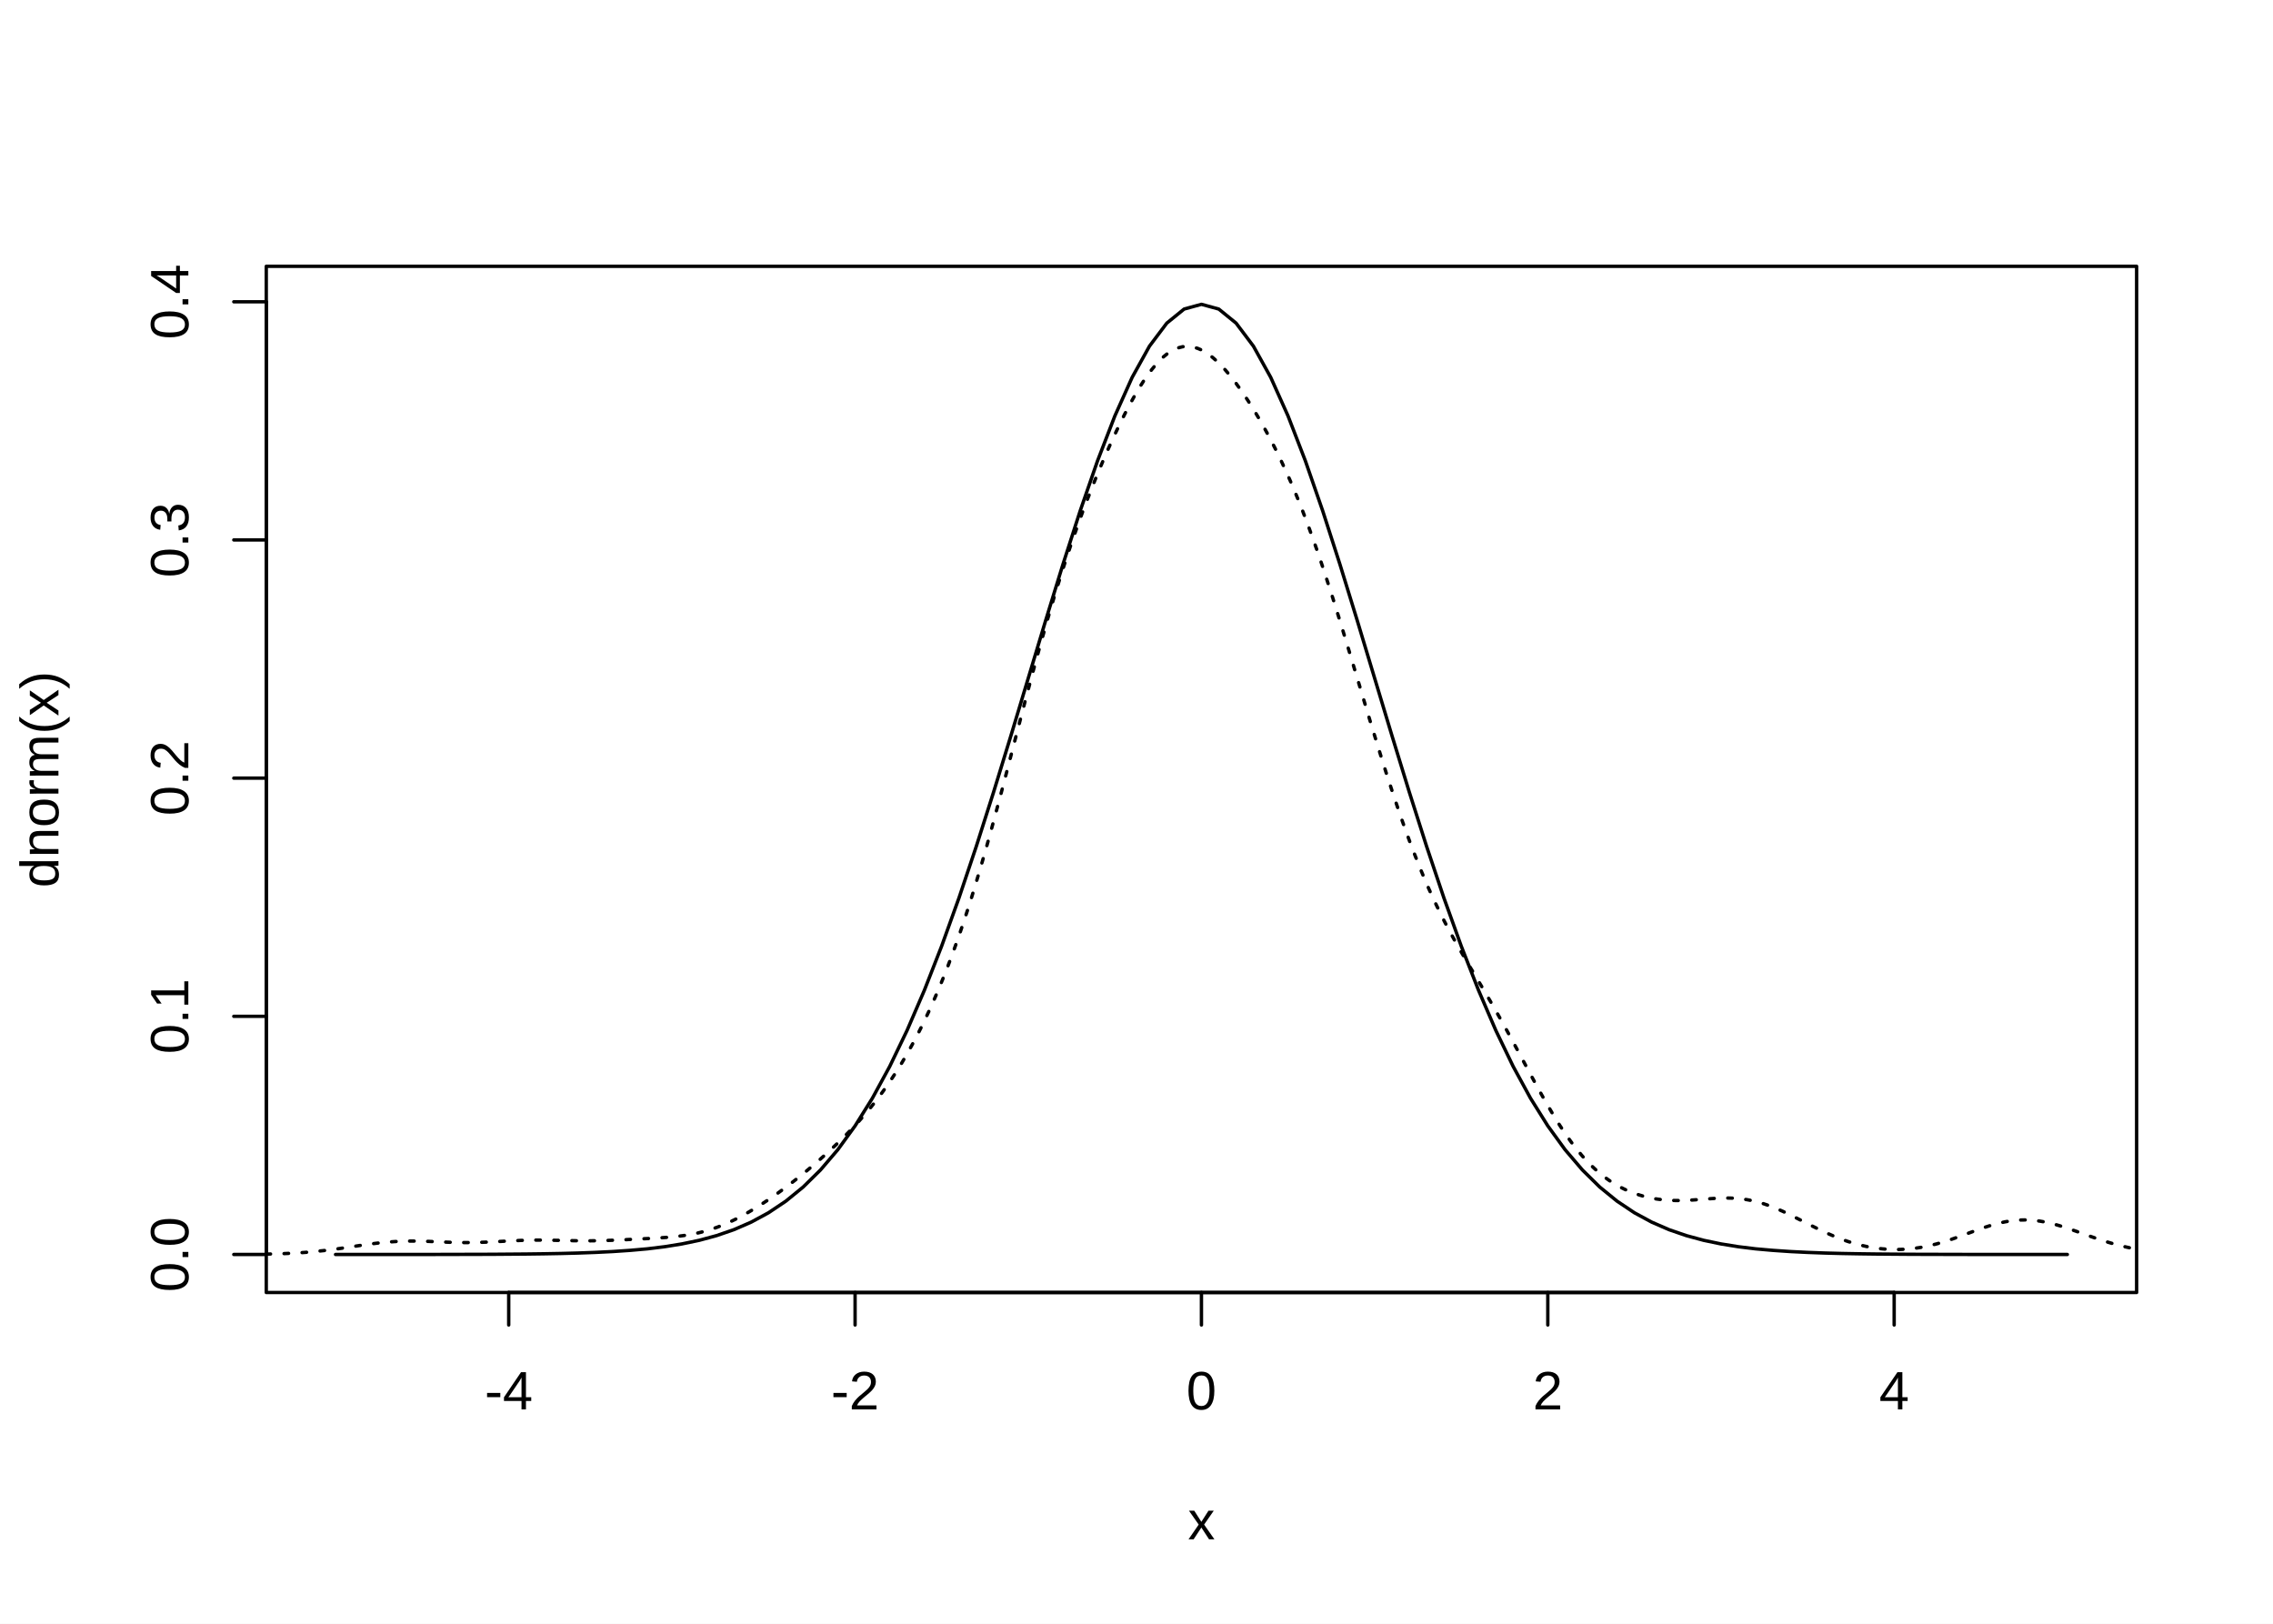
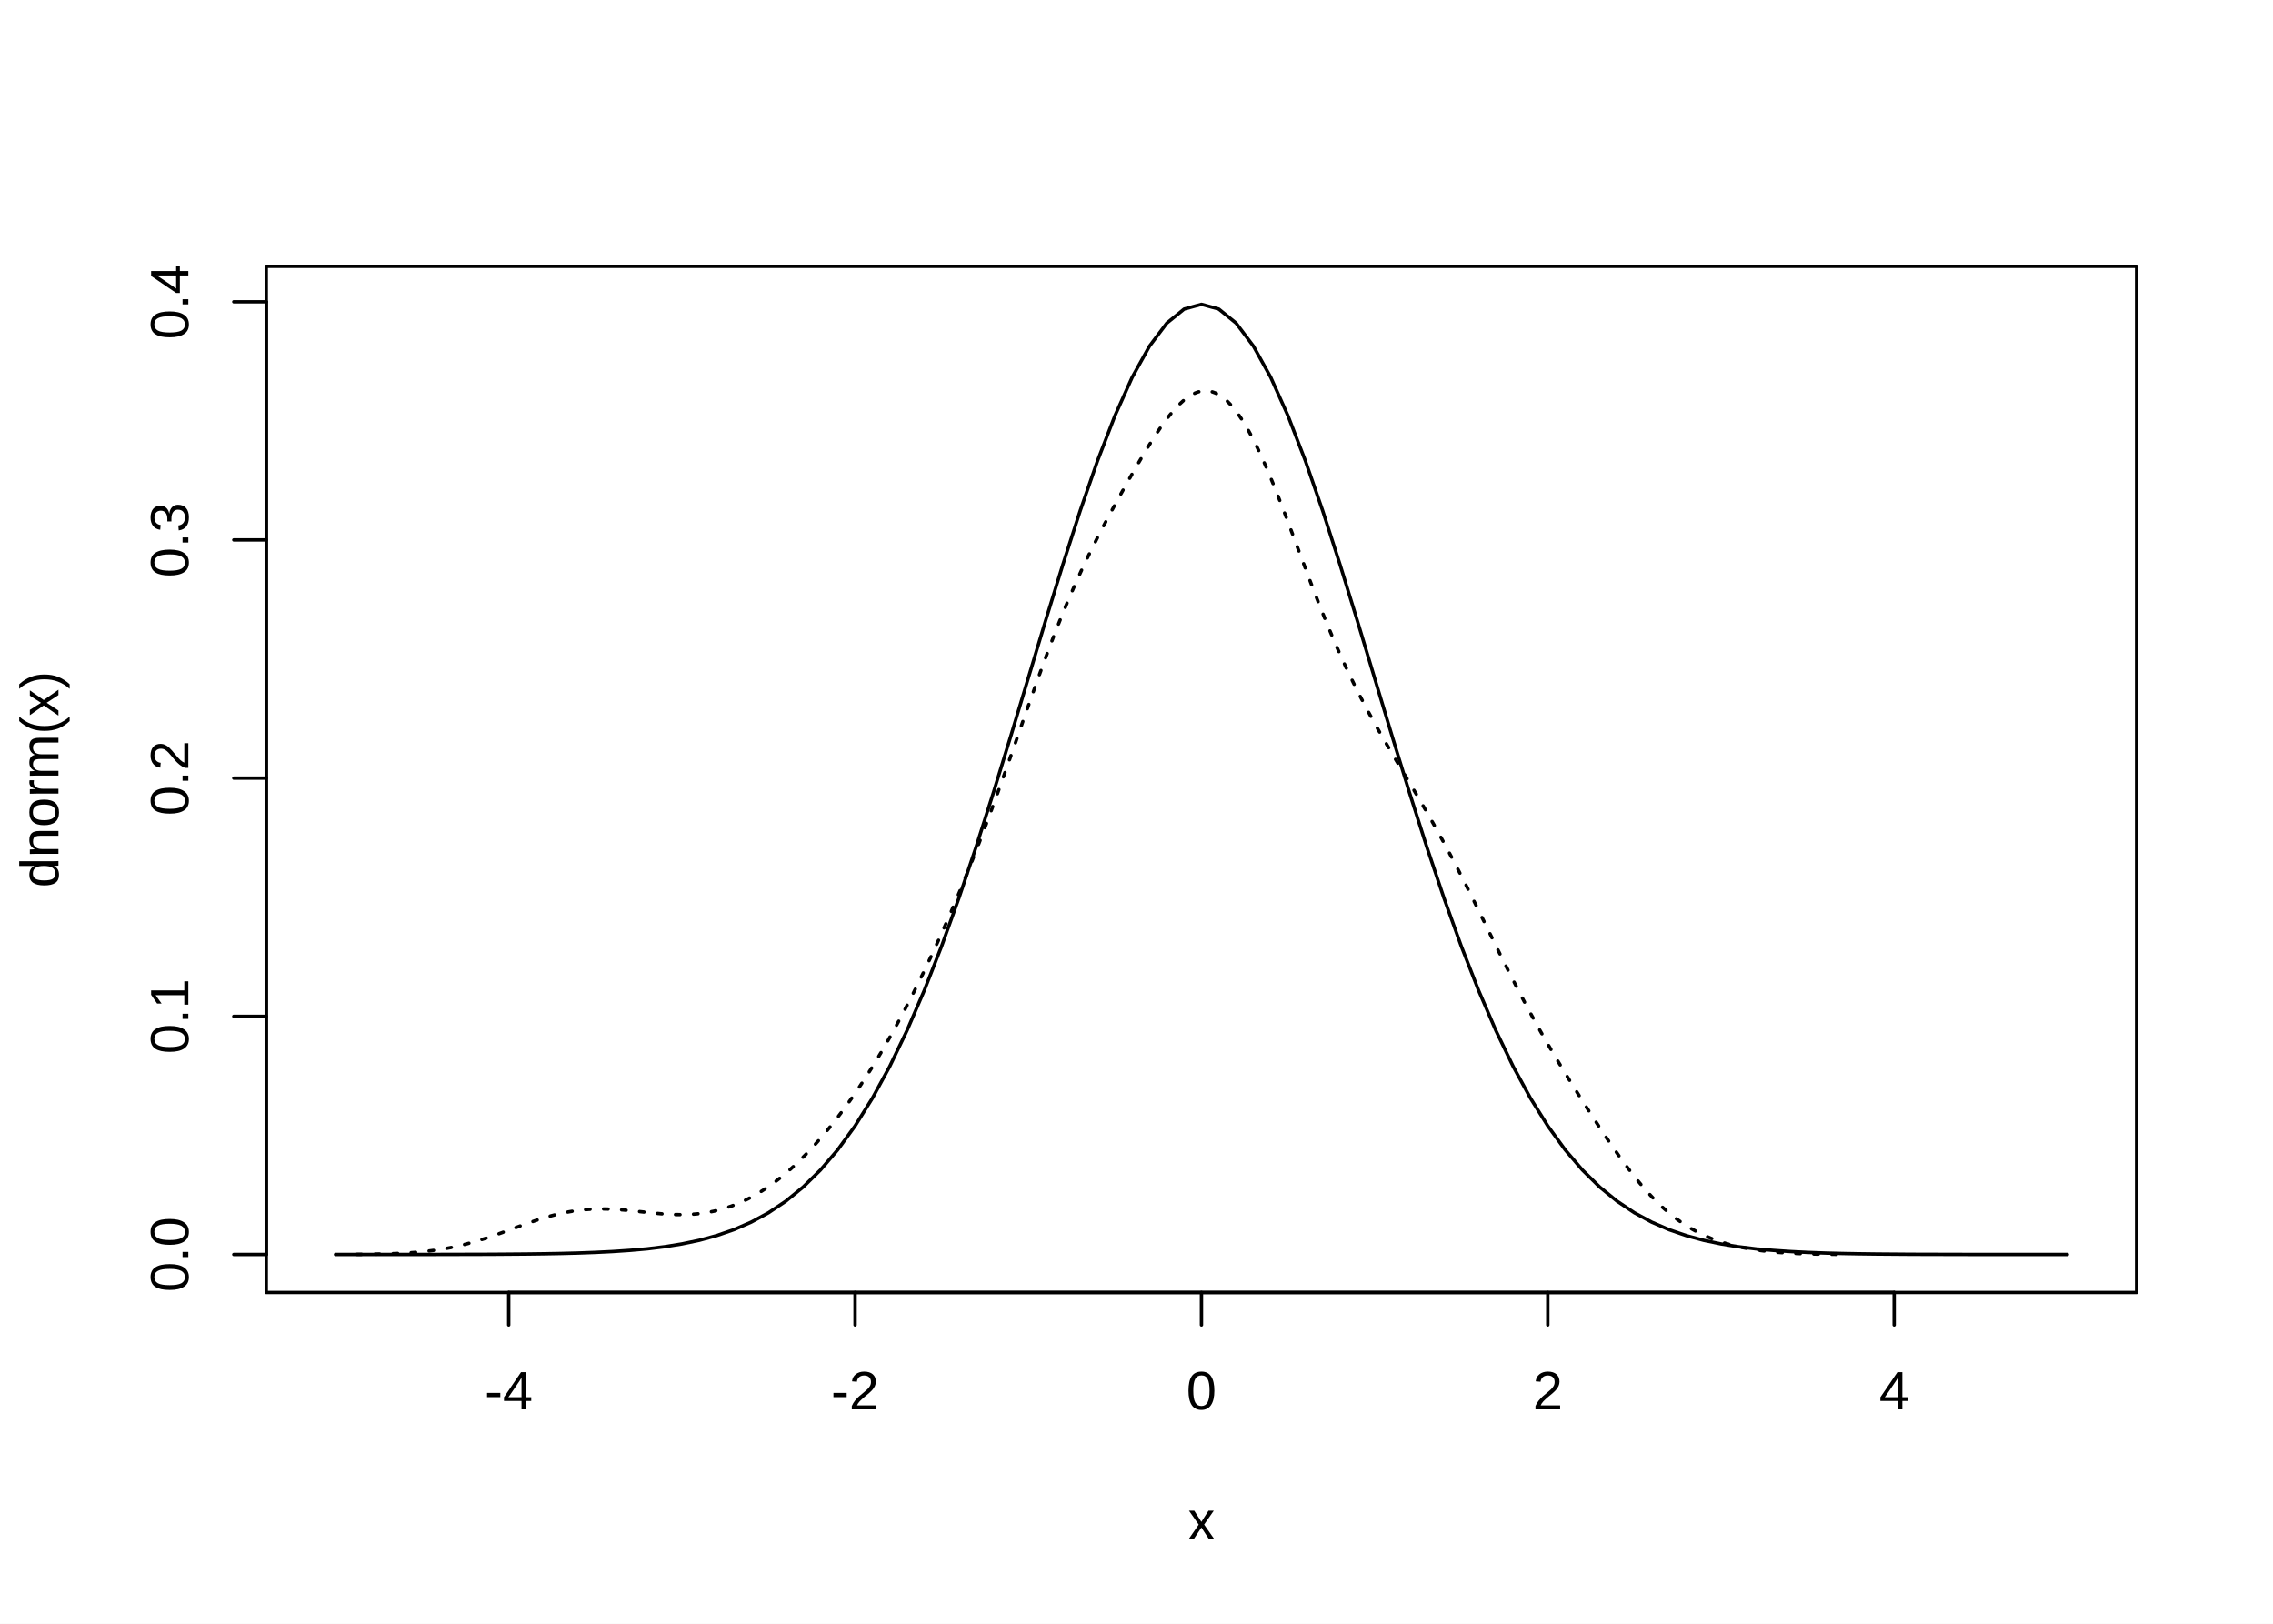
<svg xmlns="http://www.w3.org/2000/svg" viewBox="0 0 504.00 360.00">
  <defs>
    <style type="text/css">
    line, polyline, path, rect, circle {
      fill: none;
      stroke: #000000;
      stroke-linecap: round;
      stroke-linejoin: round;
      stroke-miterlimit: 10.00;
    }
  </style>
  </defs>
  <rect width="100%" height="100%" style="stroke: none; fill: #FFFFFF;" />
  <defs>
    <clipPath id="cpNTkuMDR8NDczLjc2fDI4Ni41Nnw1OS4wNA==">
      <rect x="59.04" y="59.04" width="414.72" height="227.52" />
    </clipPath>
  </defs>
  <polyline points="74.40,278.13 78.24,278.13 82.08,278.13 85.92,278.13 89.76,278.13 93.60,278.13 97.44,278.12 101.28,278.11 105.12,278.10 108.96,278.09 112.80,278.06 116.64,278.03 120.48,277.98 124.32,277.91 128.16,277.81 132.00,277.67 135.84,277.48 139.68,277.22 143.52,276.88 147.36,276.41 151.20,275.79 155.04,274.99 158.88,273.95 162.72,272.63 166.56,270.96 170.40,268.88 174.24,266.31 178.08,263.18 181.92,259.40 185.76,254.91 189.60,249.62 193.44,243.48 197.28,236.44 201.12,228.47 204.96,219.56 208.80,209.74 212.64,199.07 216.48,187.64 220.32,175.59 224.16,163.09 228.00,150.36 231.84,137.62 235.68,125.16 239.52,113.24 243.36,102.17 247.20,92.22 251.04,83.66 254.88,76.74 258.72,71.64 262.56,68.52 266.40,67.47 270.24,68.52 274.08,71.64 277.92,76.74 281.76,83.66 285.60,92.22 289.44,102.17 293.28,113.24 297.12,125.16 300.96,137.62 304.80,150.36 308.64,163.09 312.48,175.59 316.32,187.64 320.16,199.07 324.00,209.74 327.84,219.56 331.68,228.47 335.52,236.44 339.36,243.48 343.20,249.62 347.04,254.91 350.88,259.40 354.72,263.18 358.56,266.31 362.40,268.88 366.24,270.96 370.08,272.63 373.92,273.95 377.76,274.99 381.60,275.79 385.44,276.41 389.28,276.88 393.12,277.22 396.96,277.48 400.80,277.67 404.64,277.81 408.48,277.91 412.32,277.98 416.16,278.03 420.00,278.06 423.84,278.09 427.68,278.10 431.52,278.11 435.36,278.12 439.20,278.13 443.04,278.13 446.88,278.13 450.72,278.13 454.56,278.13 458.40,278.13 " style="stroke-width: 0.75;" clip-path="url(#cpNTkuMDR8NDczLjc2fDI4Ni41Nnw1OS4wNA==)" />
  <defs>
    <clipPath id="cpMHw1MDR8MzYwfDA=">
      <rect x="0.00" y="0.00" width="504.00" height="360.00" />
    </clipPath>
  </defs>
  <line x1="112.80" y1="286.56" x2="420.00" y2="286.56" style="stroke-width: 0.75;" clip-path="url(#cpMHw1MDR8MzYwfDA=)" />
  <line x1="112.80" y1="286.56" x2="112.80" y2="293.76" style="stroke-width: 0.75;" clip-path="url(#cpMHw1MDR8MzYwfDA=)" />
  <line x1="189.60" y1="286.56" x2="189.60" y2="293.76" style="stroke-width: 0.75;" clip-path="url(#cpMHw1MDR8MzYwfDA=)" />
  <line x1="266.40" y1="286.56" x2="266.40" y2="293.76" style="stroke-width: 0.75;" clip-path="url(#cpMHw1MDR8MzYwfDA=)" />
  <line x1="343.20" y1="286.56" x2="343.20" y2="293.76" style="stroke-width: 0.75;" clip-path="url(#cpMHw1MDR8MzYwfDA=)" />
  <line x1="420.00" y1="286.56" x2="420.00" y2="293.76" style="stroke-width: 0.75;" clip-path="url(#cpMHw1MDR8MzYwfDA=)" />
  <g clip-path="url(#cpMHw1MDR8MzYwfDA=)">
    <text x="107.47" y="312.48" style="font-size: 12.00px; font-family: Arial;" textLength="10.67px" lengthAdjust="spacingAndGlyphs">-4</text>
  </g>
  <g clip-path="url(#cpMHw1MDR8MzYwfDA=)">
    <text x="184.27" y="312.48" style="font-size: 12.00px; font-family: Arial;" textLength="10.67px" lengthAdjust="spacingAndGlyphs">-2</text>
  </g>
  <g clip-path="url(#cpMHw1MDR8MzYwfDA=)">
    <text x="263.06" y="312.48" style="font-size: 12.00px; font-family: Arial;" textLength="6.67px" lengthAdjust="spacingAndGlyphs">0</text>
  </g>
  <g clip-path="url(#cpMHw1MDR8MzYwfDA=)">
    <text x="339.86" y="312.48" style="font-size: 12.00px; font-family: Arial;" textLength="6.67px" lengthAdjust="spacingAndGlyphs">2</text>
  </g>
  <g clip-path="url(#cpMHw1MDR8MzYwfDA=)">
    <text x="416.66" y="312.48" style="font-size: 12.00px; font-family: Arial;" textLength="6.67px" lengthAdjust="spacingAndGlyphs">4</text>
  </g>
  <line x1="59.04" y1="278.13" x2="59.04" y2="66.91" style="stroke-width: 0.75;" clip-path="url(#cpMHw1MDR8MzYwfDA=)" />
  <line x1="59.04" y1="278.13" x2="51.84" y2="278.13" style="stroke-width: 0.75;" clip-path="url(#cpMHw1MDR8MzYwfDA=)" />
  <line x1="59.04" y1="225.33" x2="51.84" y2="225.33" style="stroke-width: 0.75;" clip-path="url(#cpMHw1MDR8MzYwfDA=)" />
  <line x1="59.04" y1="172.52" x2="51.84" y2="172.52" style="stroke-width: 0.75;" clip-path="url(#cpMHw1MDR8MzYwfDA=)" />
  <line x1="59.04" y1="119.71" x2="51.84" y2="119.71" style="stroke-width: 0.75;" clip-path="url(#cpMHw1MDR8MzYwfDA=)" />
  <line x1="59.04" y1="66.91" x2="51.84" y2="66.91" style="stroke-width: 0.75;" clip-path="url(#cpMHw1MDR8MzYwfDA=)" />
  <g clip-path="url(#cpMHw1MDR8MzYwfDA=)">
    <text transform="translate(41.76,286.47) rotate(-90)" style="font-size: 12.00px; font-family: Arial;" textLength="16.68px" lengthAdjust="spacingAndGlyphs">0.0</text>
  </g>
  <g clip-path="url(#cpMHw1MDR8MzYwfDA=)">
    <text transform="translate(41.76,233.67) rotate(-90)" style="font-size: 12.00px; font-family: Arial;" textLength="16.68px" lengthAdjust="spacingAndGlyphs">0.1</text>
  </g>
  <g clip-path="url(#cpMHw1MDR8MzYwfDA=)">
    <text transform="translate(41.76,180.86) rotate(-90)" style="font-size: 12.00px; font-family: Arial;" textLength="16.68px" lengthAdjust="spacingAndGlyphs">0.2</text>
  </g>
  <g clip-path="url(#cpMHw1MDR8MzYwfDA=)">
    <text transform="translate(41.76,128.06) rotate(-90)" style="font-size: 12.00px; font-family: Arial;" textLength="16.68px" lengthAdjust="spacingAndGlyphs">0.3</text>
  </g>
  <g clip-path="url(#cpMHw1MDR8MzYwfDA=)">
    <text transform="translate(41.76,75.25) rotate(-90)" style="font-size: 12.00px; font-family: Arial;" textLength="16.68px" lengthAdjust="spacingAndGlyphs">0.4</text>
  </g>
  <polyline points="59.04,286.56 473.76,286.56 473.76,59.04 59.04,59.04 59.04,286.56 " style="stroke-width: 0.75;" clip-path="url(#cpMHw1MDR8MzYwfDA=)" />
  <g clip-path="url(#cpMHw1MDR8MzYwfDA=)">
    <text x="263.40" y="341.28" style="font-size: 12.00px; font-family: Arial;" textLength="6.00px" lengthAdjust="spacingAndGlyphs">x</text>
  </g>
  <g clip-path="url(#cpMHw1MDR8MzYwfDA=)">
    <text transform="translate(12.96,196.80) rotate(-90)" style="font-size: 12.00px; font-family: Arial;" textLength="48.01px" lengthAdjust="spacingAndGlyphs">dnorm(x)</text>
  </g>
  <defs>
    <clipPath id="cpNTkuMDR8NDczLjc2fDI4Ni41Nnw1OS4wNA==">
      <rect x="59.04" y="59.04" width="414.72" height="227.52" />
    </clipPath>
  </defs>
-   <polyline points="54.99,278.10 55.85,278.09 56.70,278.09 57.55,278.07 58.40,278.06 59.26,278.04 60.11,278.02 60.96,278.00 61.81,277.98 62.67,277.95 63.52,277.91 64.37,277.87 65.22,277.83 66.08,277.78 66.93,277.72 67.78,277.66 68.64,277.59 69.49,277.51 70.34,277.42 71.19,277.33 72.05,277.24 72.90,277.13 73.75,277.02 74.60,276.91 75.46,276.79 76.31,276.66 77.16,276.54 78.01,276.41 78.87,276.28 79.72,276.15 80.57,276.03 81.43,275.91 82.28,275.79 83.13,275.68 83.98,275.58 84.84,275.49 85.69,275.41 86.54,275.34 87.39,275.28 88.25,275.23 89.10,275.20 89.95,275.17 90.81,275.16 91.66,275.16 92.51,275.16 93.36,275.18 94.22,275.21 95.07,275.23 95.92,275.27 96.77,275.30 97.63,275.34 98.48,275.37 99.33,275.41 100.18,275.44 101.04,275.46 101.89,275.48 102.74,275.49 103.60,275.49 104.45,275.48 105.30,275.47 106.15,275.45 107.01,275.42 107.86,275.39 108.71,275.35 109.56,275.31 110.42,275.26 111.27,275.22 112.12,275.17 112.97,275.13 113.83,275.08 114.68,275.05 115.53,275.01 116.39,274.99 117.24,274.97 118.09,274.95 118.94,274.94 119.80,274.94 120.65,274.94 121.50,274.95 122.35,274.97 123.21,274.99 124.06,275.00 124.91,275.02 125.76,275.04 126.62,275.06 127.47,275.08 128.32,275.09 129.18,275.10 130.03,275.10 130.88,275.10 131.73,275.09 132.59,275.08 133.44,275.06 134.29,275.03 135.14,275.00 136.00,274.97 136.85,274.93 137.70,274.90 138.55,274.86 139.41,274.81 140.26,274.77 141.11,274.73 141.97,274.68 142.82,274.64 143.67,274.60 144.52,274.55 145.38,274.50 146.23,274.45 147.08,274.39 147.93,274.33 148.79,274.26 149.64,274.17 150.49,274.08 151.34,273.97 152.20,273.85 153.05,273.70 153.90,273.54 154.76,273.36 155.61,273.15 156.46,272.92 157.31,272.67 158.17,272.39 159.02,272.09 159.87,271.76 160.72,271.41 161.58,271.04 162.43,270.64 163.28,270.22 164.13,269.78 164.99,269.32 165.84,268.83 166.69,268.33 167.55,267.81 168.40,267.28 169.25,266.73 170.10,266.17 170.96,265.59 171.81,264.99 172.66,264.39 173.51,263.77 174.37,263.14 175.22,262.49 176.07,261.83 176.92,261.16 177.78,260.47 178.63,259.78 179.48,259.07 180.34,258.34 181.19,257.61 182.04,256.86 182.89,256.10 183.75,255.32 184.60,254.53 185.45,253.72 186.30,252.89 187.16,252.05 188.01,251.18 188.86,250.30 189.72,249.39 190.57,248.45 191.42,247.48 192.27,246.48 193.13,245.45 193.98,244.38 194.83,243.27 195.68,242.12 196.54,240.92 197.39,239.68 198.24,238.39 199.09,237.06 199.95,235.67 200.80,234.22 201.65,232.72 202.51,231.16 203.36,229.55 204.21,227.88 205.06,226.13 205.92,224.32 206.77,222.44 207.62,220.49 208.47,218.47 209.33,216.38 210.18,214.20 211.03,211.94 211.88,209.60 212.74,207.17 213.59,204.67 214.44,202.08 215.30,199.40 216.15,196.63 217.00,193.79 217.85,190.88 218.71,187.89 219.56,184.84 220.41,181.72 221.26,178.55 222.12,175.34 222.97,172.10 223.82,168.84 224.67,165.56 225.53,162.28 226.38,159.00 227.23,155.75 228.09,152.52 228.94,149.32 229.79,146.18 230.64,143.09 231.50,140.06 232.35,137.09 233.20,134.18 234.05,131.35 234.91,128.60 235.76,125.92 236.61,123.31 237.46,120.78 238.32,118.31 239.17,115.92 240.02,113.59 240.88,111.33 241.73,109.13 242.58,106.98 243.43,104.89 244.29,102.86 245.14,100.88 245.99,98.96 246.84,97.08 247.70,95.26 248.55,93.49 249.40,91.79 250.25,90.16 251.11,88.59 251.96,87.09 252.81,85.67 253.67,84.33 254.52,83.10 255.37,81.96 256.22,80.92 257.08,79.99 257.93,79.16 258.78,78.46 259.63,77.89 260.49,77.43 261.34,77.10 262.19,76.88 263.04,76.78 263.90,76.82 264.75,76.98 265.60,77.25 266.46,77.62 267.31,78.10 268.16,78.67 269.01,79.36 269.87,80.13 270.72,80.97 271.57,81.89 272.42,82.88 273.28,83.94 274.13,85.07 274.98,86.25 275.83,87.49 276.69,88.77 277.54,90.11 278.39,91.50 279.25,92.95 280.10,94.44 280.95,95.99 281.80,97.59 282.66,99.25 283.51,100.98 284.36,102.77 285.21,104.62 286.07,106.54 286.92,108.53 287.77,110.59 288.63,112.74 289.48,114.96 290.33,117.24 291.18,119.60 292.04,122.02 292.89,124.51 293.74,127.07 294.59,129.69 295.45,132.35 296.30,135.06 297.15,137.80 298.00,140.59 298.86,143.40 299.71,146.23 300.56,149.07 301.42,151.91 302.27,154.76 303.12,157.59 303.97,160.41 304.83,163.20 305.68,165.97 306.53,168.70 307.38,171.39 308.24,174.03 309.09,176.61 309.94,179.14 310.79,181.61 311.65,184.02 312.50,186.35 313.35,188.61 314.21,190.79 315.06,192.91 315.91,194.95 316.76,196.92 317.62,198.80 318.47,200.62 319.32,202.37 320.17,204.07 321.03,205.71 321.88,207.29 322.73,208.83 323.58,210.33 324.44,211.81 325.29,213.26 326.14,214.70 327.00,216.13 327.85,217.56 328.70,218.99 329.55,220.44 330.41,221.90 331.26,223.37 332.11,224.87 332.96,226.38 333.82,227.92 334.67,229.47 335.52,231.04 336.37,232.62 337.23,234.21 338.08,235.81 338.93,237.40 339.79,238.98 340.64,240.55 341.49,242.10 342.34,243.62 343.20,245.11 344.05,246.56 344.90,247.97 345.75,249.34 346.61,250.65 347.46,251.90 348.31,253.09 349.16,254.22 350.02,255.30 350.87,256.32 351.72,257.27 352.58,258.15 353.43,258.97 354.28,259.75 355.13,260.46 355.99,261.12 356.84,261.73 357.69,262.28 358.54,262.79 359.40,263.26 360.25,263.68 361.10,264.07 361.95,264.41 362.81,264.72 363.66,264.99 364.51,265.24 365.37,265.45 366.22,265.63 367.07,265.79 367.92,265.91 368.78,266.01 369.63,266.08 370.48,266.14 371.33,266.16 372.19,266.17 373.04,266.16 373.89,266.13 374.75,266.09 375.60,266.03 376.45,265.97 377.30,265.91 378.16,265.84 379.01,265.78 379.86,265.72 380.71,265.67 381.57,265.63 382.42,265.62 383.27,265.62 384.12,265.64 384.98,265.69 385.83,265.76 386.68,265.87 387.54,266.01 388.39,266.17 389.24,266.37 390.09,266.59 390.95,266.85 391.80,267.14 392.65,267.45 393.50,267.79 394.36,268.15 395.21,268.52 396.06,268.92 396.91,269.34 397.77,269.76 398.62,270.19 399.47,270.62 400.33,271.06 401.18,271.49 402.03,271.92 402.88,272.34 403.74,272.76 404.59,273.16 405.44,273.55 406.29,273.92 407.15,274.27 408.00,274.61 408.85,274.93 409.70,275.23 410.56,275.50 411.41,275.75 412.26,275.98 413.12,276.19 413.97,276.38 414.82,276.54 415.67,276.68 416.53,276.79 417.38,276.88 418.23,276.95 419.08,277.00 419.94,277.03 420.79,277.03 421.64,277.00 422.49,276.96 423.35,276.89 424.20,276.80 425.05,276.69 425.91,276.56 426.76,276.40 427.61,276.22 428.46,276.02 429.32,275.81 430.17,275.57 431.02,275.31 431.87,275.04 432.73,274.76 433.58,274.46 434.43,274.16 435.28,273.85 436.14,273.53 436.99,273.22 437.84,272.90 438.70,272.60 439.55,272.30 440.40,272.01 441.25,271.74 442.11,271.49 442.96,271.26 443.81,271.06 444.66,270.88 445.52,270.73 446.37,270.62 447.22,270.54 448.07,270.49 448.93,270.47 449.78,270.49 450.63,270.54 451.49,270.63 452.34,270.74 453.19,270.89 454.04,271.06 454.90,271.26 455.75,271.49 456.60,271.73 457.45,272.00 458.31,272.27 459.16,272.56 460.01,272.86 460.86,273.16 461.72,273.47 462.57,273.77 463.42,274.08 464.28,274.38 465.13,274.67 465.98,274.95 466.83,275.23 467.69,275.49 468.54,275.74 469.39,275.97 470.24,276.19 471.10,276.40 471.95,276.59 472.80,276.77 473.66,276.93 474.51,277.08 475.36,277.21 476.21,277.33 477.07,277.44 477.92,277.54 478.77,277.62 479.62,277.70 480.48,277.76 481.33,277.82 482.18,277.87 483.03,277.92 483.89,277.95 484.74,277.98 485.59,278.01 486.45,278.03 487.30,278.05 488.15,278.07 489.00,278.08 489.86,278.09 490.71,278.10 " style="stroke-width: 0.75; stroke-dasharray: 1.00,3.00;" clip-path="url(#cpNTkuMDR8NDczLjc2fDI4Ni41Nnw1OS4wNA==)" />
+   <polyline points="79.17,278.10 79.81,278.10 80.45,278.09 81.10,278.08 81.74,278.07 82.38,278.07 83.02,278.06 83.67,278.04 84.31,278.03 84.95,278.01 85.60,278.00 86.24,277.98 86.88,277.95 87.53,277.93 88.17,277.90 88.81,277.87 89.45,277.84 90.10,277.80 90.74,277.76 91.38,277.72 92.03,277.67 92.67,277.61 93.31,277.55 93.96,277.49 94.60,277.42 95.24,277.34 95.88,277.26 96.53,277.18 97.17,277.08 97.81,276.98 98.46,276.87 99.10,276.76 99.74,276.64 100.39,276.51 101.03,276.37 101.67,276.23 102.32,276.08 102.96,275.92 103.60,275.75 104.24,275.58 104.89,275.40 105.53,275.22 106.17,275.02 106.82,274.82 107.46,274.62 108.10,274.41 108.75,274.19 109.39,273.97 110.03,273.75 110.67,273.52 111.32,273.29 111.96,273.05 112.60,272.82 113.25,272.58 113.89,272.34 114.53,272.11 115.18,271.87 115.82,271.64 116.46,271.41 117.11,271.18 117.75,270.96 118.39,270.74 119.03,270.52 119.68,270.31 120.32,270.11 120.96,269.92 121.61,269.73 122.25,269.55 122.89,269.38 123.54,269.22 124.18,269.07 124.82,268.93 125.46,268.80 126.11,268.68 126.75,268.57 127.39,268.46 128.04,268.38 128.68,268.30 129.32,268.23 129.97,268.17 130.61,268.12 131.25,268.09 131.89,268.06 132.54,268.04 133.18,268.04 133.82,268.04 134.47,268.05 135.11,268.07 135.75,268.09 136.40,268.13 137.04,268.17 137.68,268.22 138.33,268.27 138.97,268.33 139.61,268.39 140.25,268.45 140.90,268.52 141.54,268.59 142.18,268.66 142.83,268.73 143.47,268.80 144.11,268.87 144.76,268.93 145.40,268.99 146.04,269.05 146.68,269.11 147.33,269.16 147.97,269.20 148.61,269.23 149.26,269.26 149.90,269.28 150.54,269.29 151.19,269.29 151.83,269.29 152.47,269.27 153.12,269.23 153.76,269.19 154.40,269.14 155.04,269.07 155.69,268.99 156.33,268.90 156.97,268.79 157.62,268.67 158.26,268.54 158.90,268.39 159.55,268.22 160.19,268.05 160.83,267.85 161.47,267.64 162.12,267.42 162.76,267.18 163.40,266.93 164.05,266.65 164.69,266.36 165.33,266.06 165.98,265.74 166.62,265.40 167.26,265.05 167.90,264.68 168.55,264.30 169.19,263.89 169.83,263.47 170.48,263.03 171.12,262.57 171.76,262.10 172.41,261.61 173.05,261.10 173.69,260.58 174.34,260.04 174.98,259.48 175.62,258.90 176.26,258.31 176.91,257.70 177.55,257.08 178.19,256.43 178.84,255.78 179.48,255.10 180.12,254.41 180.77,253.70 181.41,252.98 182.05,252.25 182.69,251.49 183.34,250.72 183.98,249.94 184.62,249.14 185.27,248.32 185.91,247.49 186.55,246.64 187.20,245.77 187.84,244.89 188.48,244.00 189.13,243.08 189.77,242.15 190.41,241.21 191.05,240.24 191.70,239.26 192.34,238.26 192.98,237.25 193.63,236.22 194.27,235.17 194.91,234.10 195.56,233.02 196.20,231.92 196.84,230.80 197.48,229.66 198.13,228.51 198.77,227.34 199.41,226.15 200.06,224.94 200.70,223.72 201.34,222.48 201.99,221.23 202.63,219.95 203.27,218.66 203.91,217.36 204.56,216.04 205.20,214.70 205.84,213.35 206.49,211.98 207.13,210.59 207.77,209.19 208.42,207.77 209.06,206.34 209.70,204.89 210.35,203.42 210.99,201.93 211.63,200.43 212.27,198.90 212.92,197.37 213.56,195.81 214.20,194.23 214.85,192.63 215.49,191.02 216.13,189.39 216.78,187.73 217.42,186.06 218.06,184.37 218.70,182.66 219.35,180.93 219.99,179.19 220.63,177.43 221.28,175.65 221.92,173.86 222.56,172.05 223.21,170.24 223.85,168.42 224.49,166.58 225.14,164.75 225.78,162.90 226.42,161.06 227.06,159.22 227.71,157.39 228.35,155.56 228.99,153.74 229.64,151.93 230.28,150.13 230.92,148.36 231.57,146.60 232.21,144.86 232.85,143.15 233.49,141.47 234.14,139.81 234.78,138.17 235.42,136.57 236.07,135.00 236.71,133.46 237.35,131.95 238.00,130.47 238.64,129.02 239.28,127.60 239.92,126.21 240.57,124.84 241.21,123.50 241.85,122.19 242.50,120.89 243.14,119.62 243.78,118.37 244.43,117.13 245.07,115.91 245.71,114.70 246.36,113.50 247.00,112.32 247.64,111.15 248.28,109.98 248.93,108.82 249.57,107.67 250.21,106.53 250.86,105.39 251.50,104.27 252.14,103.15 252.79,102.05 253.43,100.96 254.07,99.89 254.71,98.84 255.36,97.81 256.00,96.80 256.64,95.82 257.29,94.86 257.93,93.95 258.57,93.07 259.22,92.23 259.86,91.44 260.50,90.70 261.15,90.01 261.79,89.38 262.43,88.79 263.07,88.28 263.72,87.84 264.36,87.46 265.00,87.15 265.65,86.90 266.29,86.76 266.93,86.68 267.58,86.67 268.22,86.73 268.86,86.90 269.50,87.14 270.15,87.46 270.79,87.86 271.43,88.34 272.08,88.91 272.72,89.56 273.36,90.27 274.01,91.07 274.65,91.96 275.29,92.91 275.93,93.93 276.58,95.01 277.22,96.18 277.86,97.40 278.51,98.68 279.15,100.02 279.79,101.41 280.44,102.86 281.08,104.35 281.72,105.87 282.37,107.44 283.01,109.05 283.65,110.68 284.29,112.34 284.94,114.01 285.58,115.71 286.22,117.42 286.87,119.14 287.51,120.86 288.15,122.58 288.80,124.30 289.44,126.01 290.08,127.72 290.72,129.41 291.37,131.08 292.01,132.74 292.65,134.38 293.30,135.99 293.94,137.58 294.58,139.14 295.23,140.68 295.87,142.19 296.51,143.67 297.16,145.12 297.80,146.54 298.44,147.94 299.08,149.30 299.73,150.64 300.37,151.95 301.01,153.24 301.66,154.50 302.30,155.74 302.94,156.95 303.59,158.15 304.23,159.32 304.87,160.48 305.51,161.62 306.16,162.75 306.80,163.87 307.44,164.97 308.09,166.07 308.73,167.16 309.37,168.24 310.02,169.32 310.66,170.40 311.30,171.47 311.94,172.55 312.59,173.63 313.23,174.71 313.87,175.79 314.52,176.89 315.16,177.98 315.80,179.09 316.45,180.20 317.09,181.33 317.73,182.46 318.38,183.61 319.02,184.77 319.66,185.94 320.30,187.12 320.95,188.31 321.59,189.52 322.23,190.74 322.88,191.97 323.52,193.21 324.16,194.47 324.81,195.74 325.45,197.01 326.09,198.30 326.73,199.59 327.38,200.89 328.02,202.19 328.66,203.50 329.31,204.81 329.95,206.13 330.59,207.44 331.24,208.75 331.88,210.06 332.52,211.36 333.17,212.66 333.81,213.95 334.45,215.23 335.09,216.50 335.74,217.76 336.38,219.01 337.02,220.25 337.67,221.48 338.31,222.69 338.95,223.89 339.60,225.07 340.24,226.24 340.88,227.40 341.52,228.54 342.17,229.68 342.81,230.80 343.45,231.90 344.10,233.00 344.74,234.09 345.38,235.16 346.03,236.23 346.67,237.29 347.31,238.34 347.95,239.39 348.60,240.42 349.24,241.46 349.88,242.48 350.53,243.50 351.17,244.52 351.81,245.53 352.46,246.53 353.10,247.53 353.74,248.52 354.39,249.50 355.03,250.48 355.67,251.45 356.31,252.40 356.96,253.35 357.60,254.29 358.24,255.21 358.89,256.13 359.53,257.03 360.17,257.91 360.82,258.77 361.46,259.62 362.10,260.45 362.74,261.26 363.39,262.05 364.03,262.82 364.67,263.56 365.32,264.29 365.96,264.99 366.60,265.67 367.25,266.32 367.89,266.96 368.53,267.56 369.18,268.14 369.82,268.70 370.46,269.24 371.10,269.75 371.75,270.24 372.39,270.71 373.03,271.16 373.68,271.59 374.32,271.99 374.96,272.37 375.61,272.74 376.25,273.09 376.89,273.42 377.53,273.73 378.18,274.02 378.82,274.30 379.46,274.57 380.11,274.81 380.75,275.05 381.39,275.27 382.04,275.48 382.68,275.68 383.32,275.86 383.96,276.03 384.61,276.20 385.25,276.35 385.89,276.49 386.54,276.63 387.18,276.75 387.82,276.87 388.47,276.98 389.11,277.08 389.75,277.17 390.40,277.26 391.04,277.34 391.68,277.41 392.32,277.48 392.97,277.55 393.61,277.61 394.25,277.66 394.90,277.71 395.54,277.75 396.18,277.79 396.83,277.83 397.47,277.86 398.11,277.89 398.75,277.92 399.40,277.95 400.04,277.97 400.68,277.99 401.33,278.01 401.97,278.02 402.61,278.04 403.26,278.05 403.90,278.06 404.54,278.07 405.19,278.08 405.83,278.09 406.47,278.09 407.11,278.10 407.76,278.10 " style="stroke-width: 0.75; stroke-dasharray: 1.00,3.00;" clip-path="url(#cpNTkuMDR8NDczLjc2fDI4Ni41Nnw1OS4wNA==)" />
</svg>
